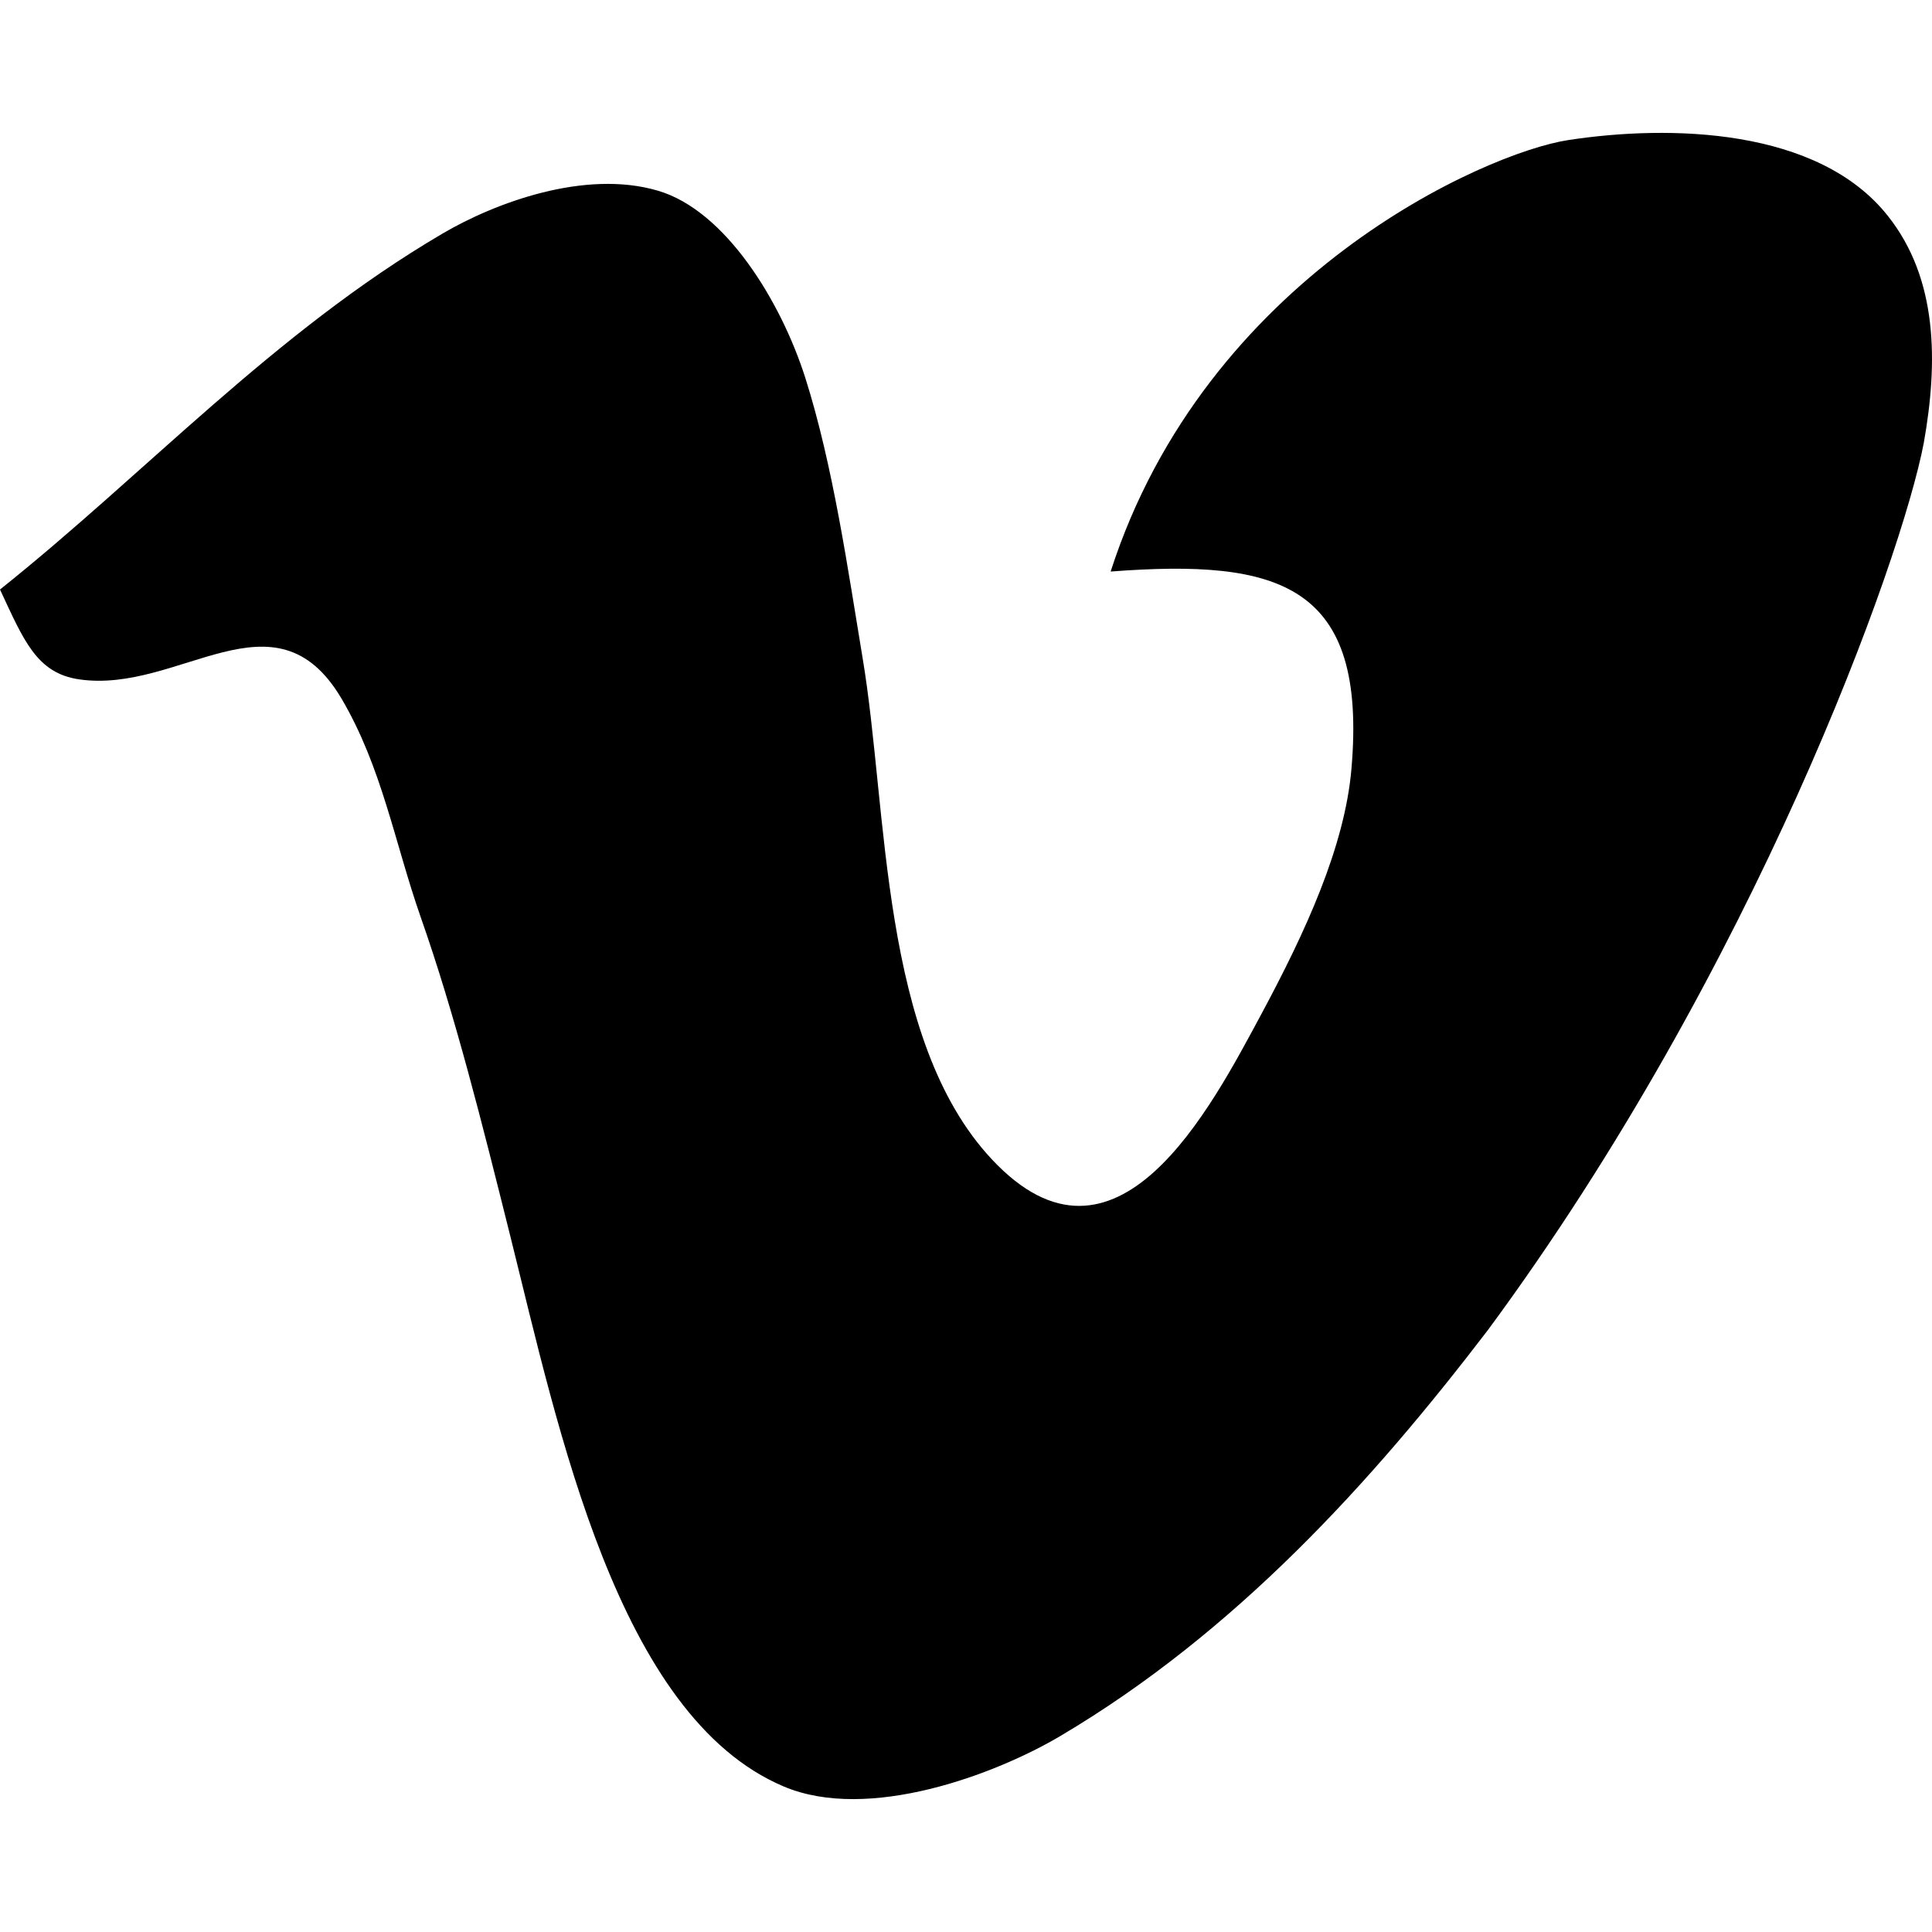
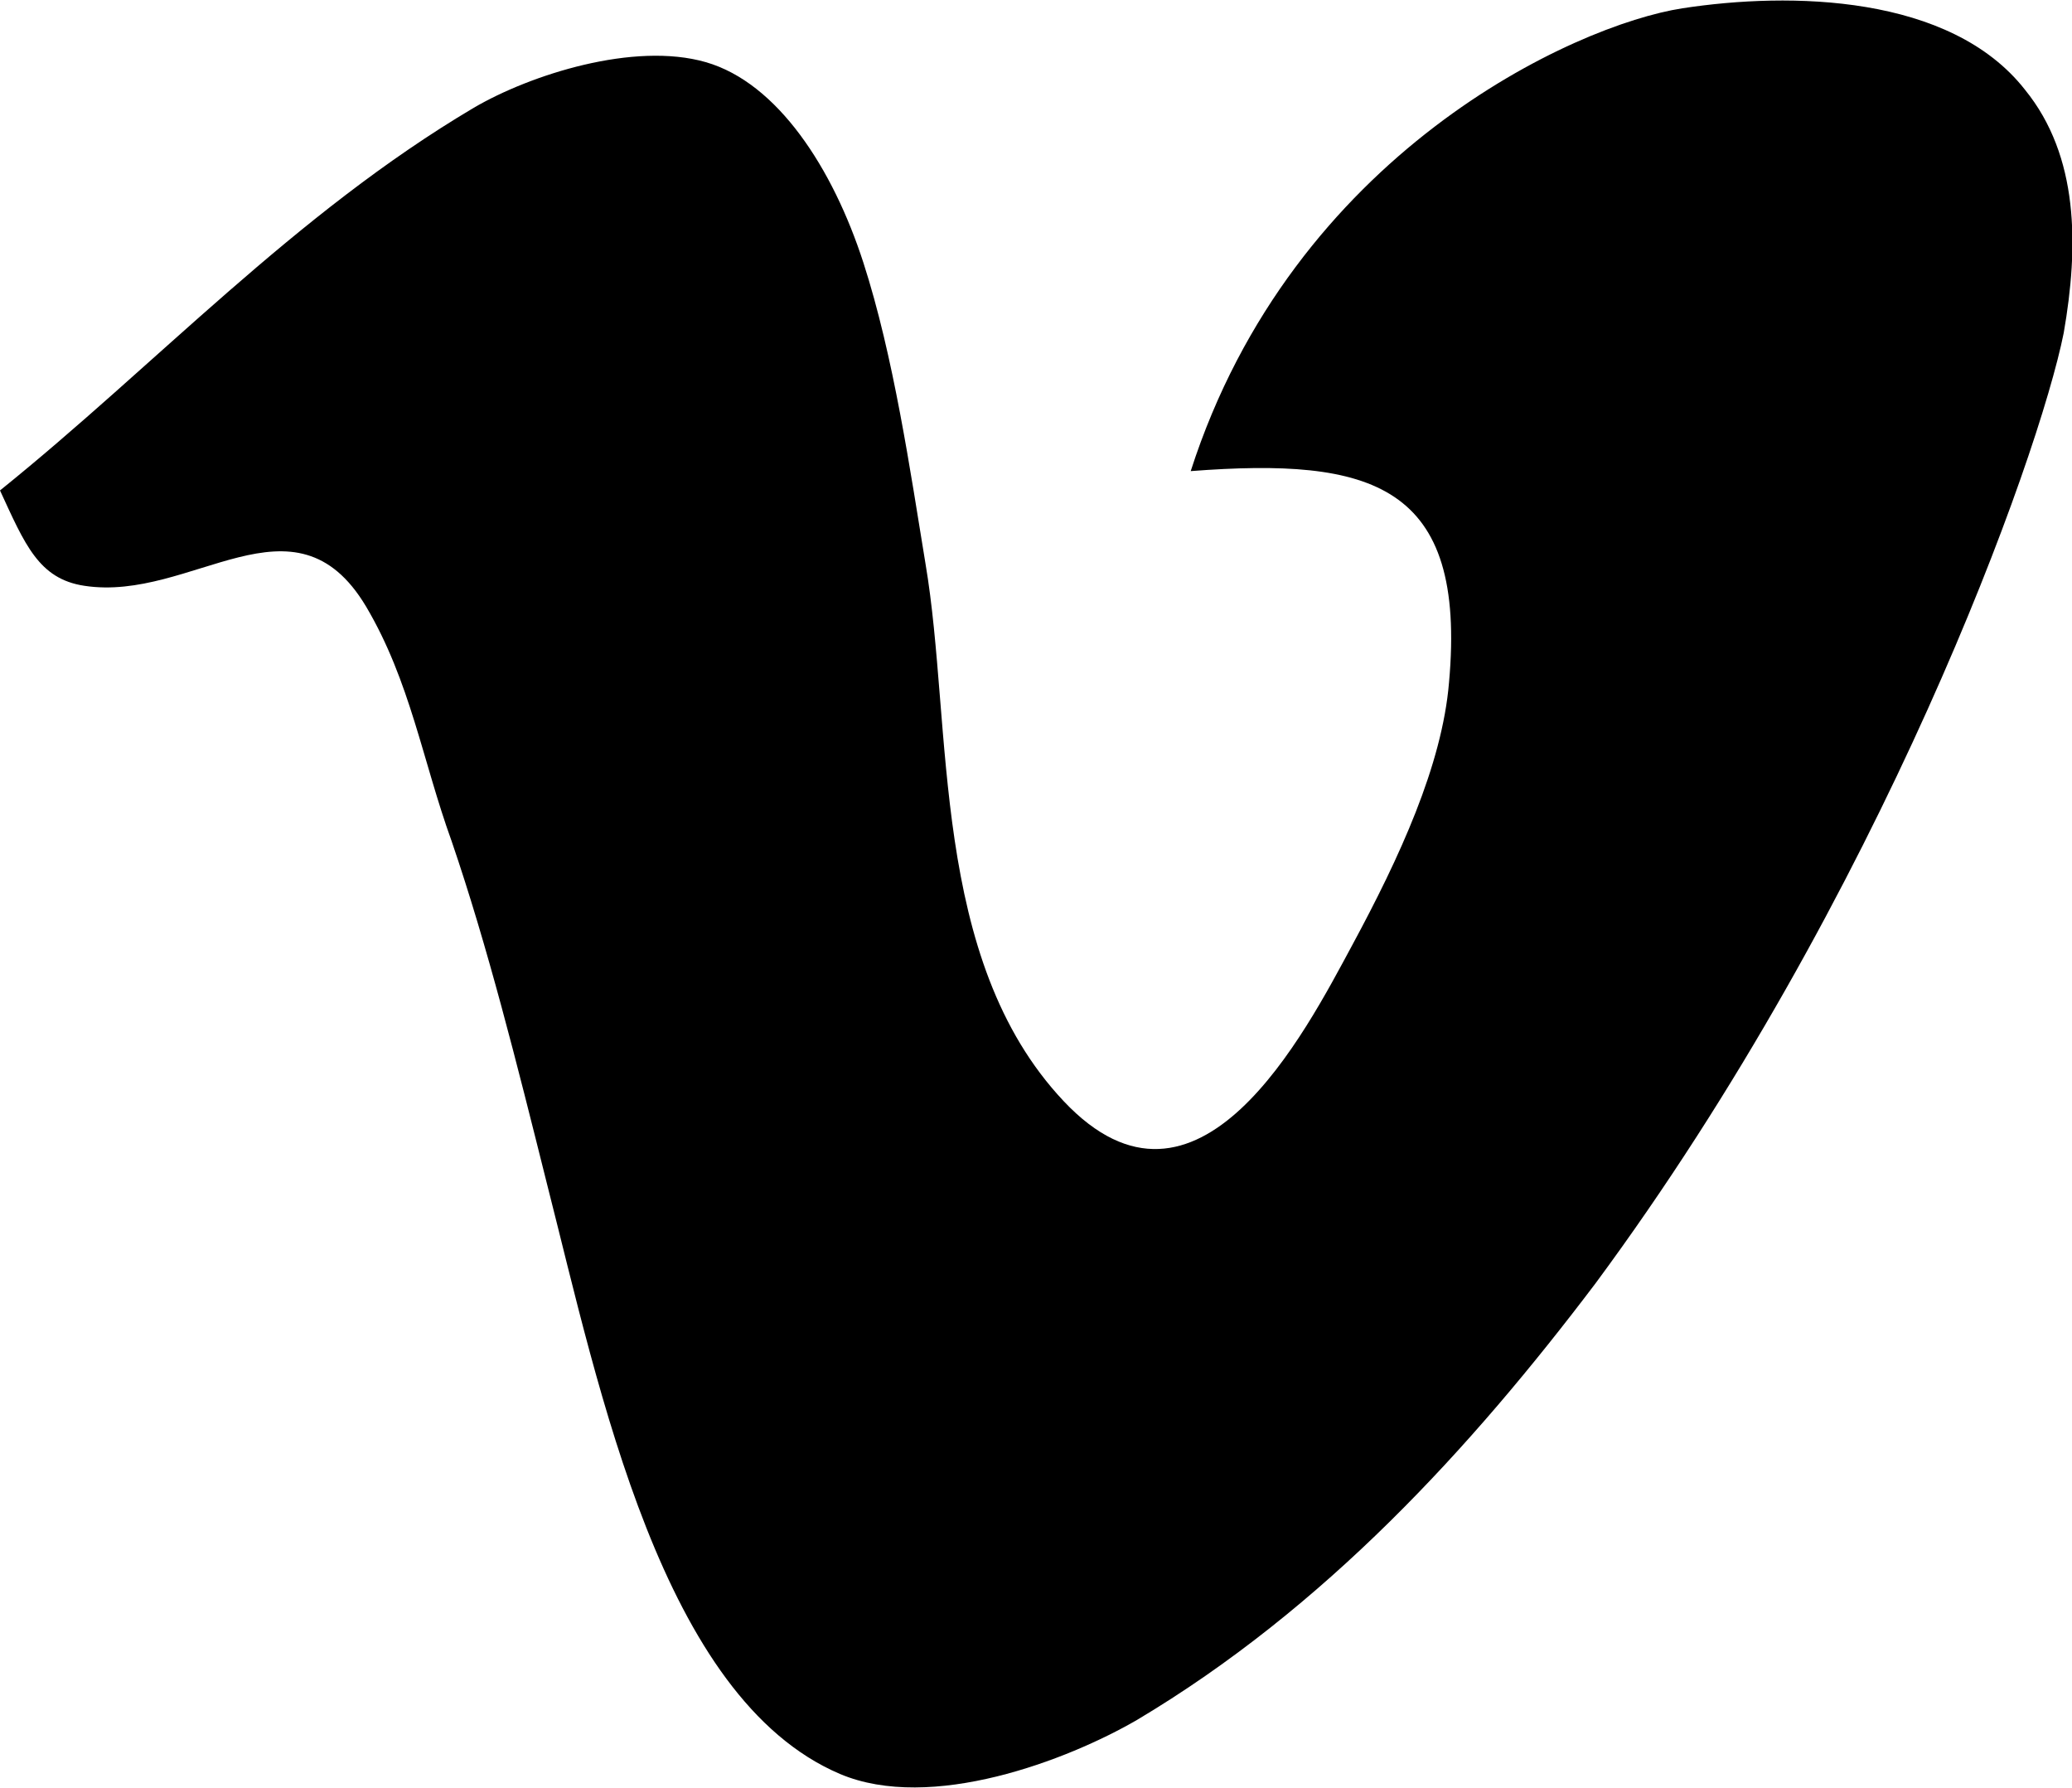
- <svg xmlns="http://www.w3.org/2000/svg" viewBox="0 0 300 300" width="300" height="300">
-   <path fill-rule="evenodd" d="M298.723 68.78c2.238-12.561 2.188-25.477-5.57-35.245-10.824-13.696-33.863-14.2-49.646-11.783-12.84 1.963-56.269 21.124-71.047 66.996 26.182-1.99 39.904 1.887 37.385 30.713-1.055 12.061-7.148 25.274-13.947 37.941-7.857 14.603-22.583 43.277-41.894 22.608-17.394-18.602-16.088-54.179-20.065-77.871-2.215-13.292-4.557-29.857-8.912-43.529-3.753-11.757-12.359-25.932-22.884-29.004-11.304-3.322-25.28 1.863-33.487 6.698C42.522 51.661 22.605 73.513 0 91.54c3.68 7.884 5.687 12.992 12.283 13.949 15.561 2.292 30.391-14.502 40.736 2.971 6.294 10.675 8.26 22.381 12.287 33.891 5.387 15.328 9.541 32.02 13.947 49.646 7.452 29.857 16.618 74.47 42.424 85.398 13.166 5.591 32.957-1.889 42.977-7.831 27.14-16.061 48.289-39.348 66.391-63.04 41.389-56.071 64.225-119.591 67.678-137.744z" clip-rule="evenodd" />
+ <svg xmlns="http://www.w3.org/2000/svg" width="150" height="129.4" viewBox="0 0 150 129.4">
+   <path fill-rule="evenodd" d="M149.4 24.1c1.1-6.3 1.1-12.8-2.8-17.6-5.4-6.9-17-7.1-24.8-5.9S93.6 11.1 86.2 34.1c13.1-1 20 .9 18.7 15.3-.5 6-3.6 12.7-7 19S86.7 90 77 79.7s-8-27.1-10-38.9c-1.1-6.7-2.3-15-4.5-21.8S56.3 6 51.1 4.5s-12.7.9-16.8 3.3c-13 7.7-23 18.6-34.3 27.7 1.8 3.9 2.8 6.4 6.1 6.9 7.8 1.2 15.2-7.2 20.4 1.5 3.2 5.4 4.1 11.2 6.2 17 2.6 7.6 4.7 16 6.9 24.8 3.8 14.9 8.3 37.2 21.2 42.7 6.6 2.8 16.5-1 21.5-3.9 13.6-8.1 24.2-19.7 33.2-31.6 20.7-28 32.1-59.8 33.9-68.8z" />
</svg>
